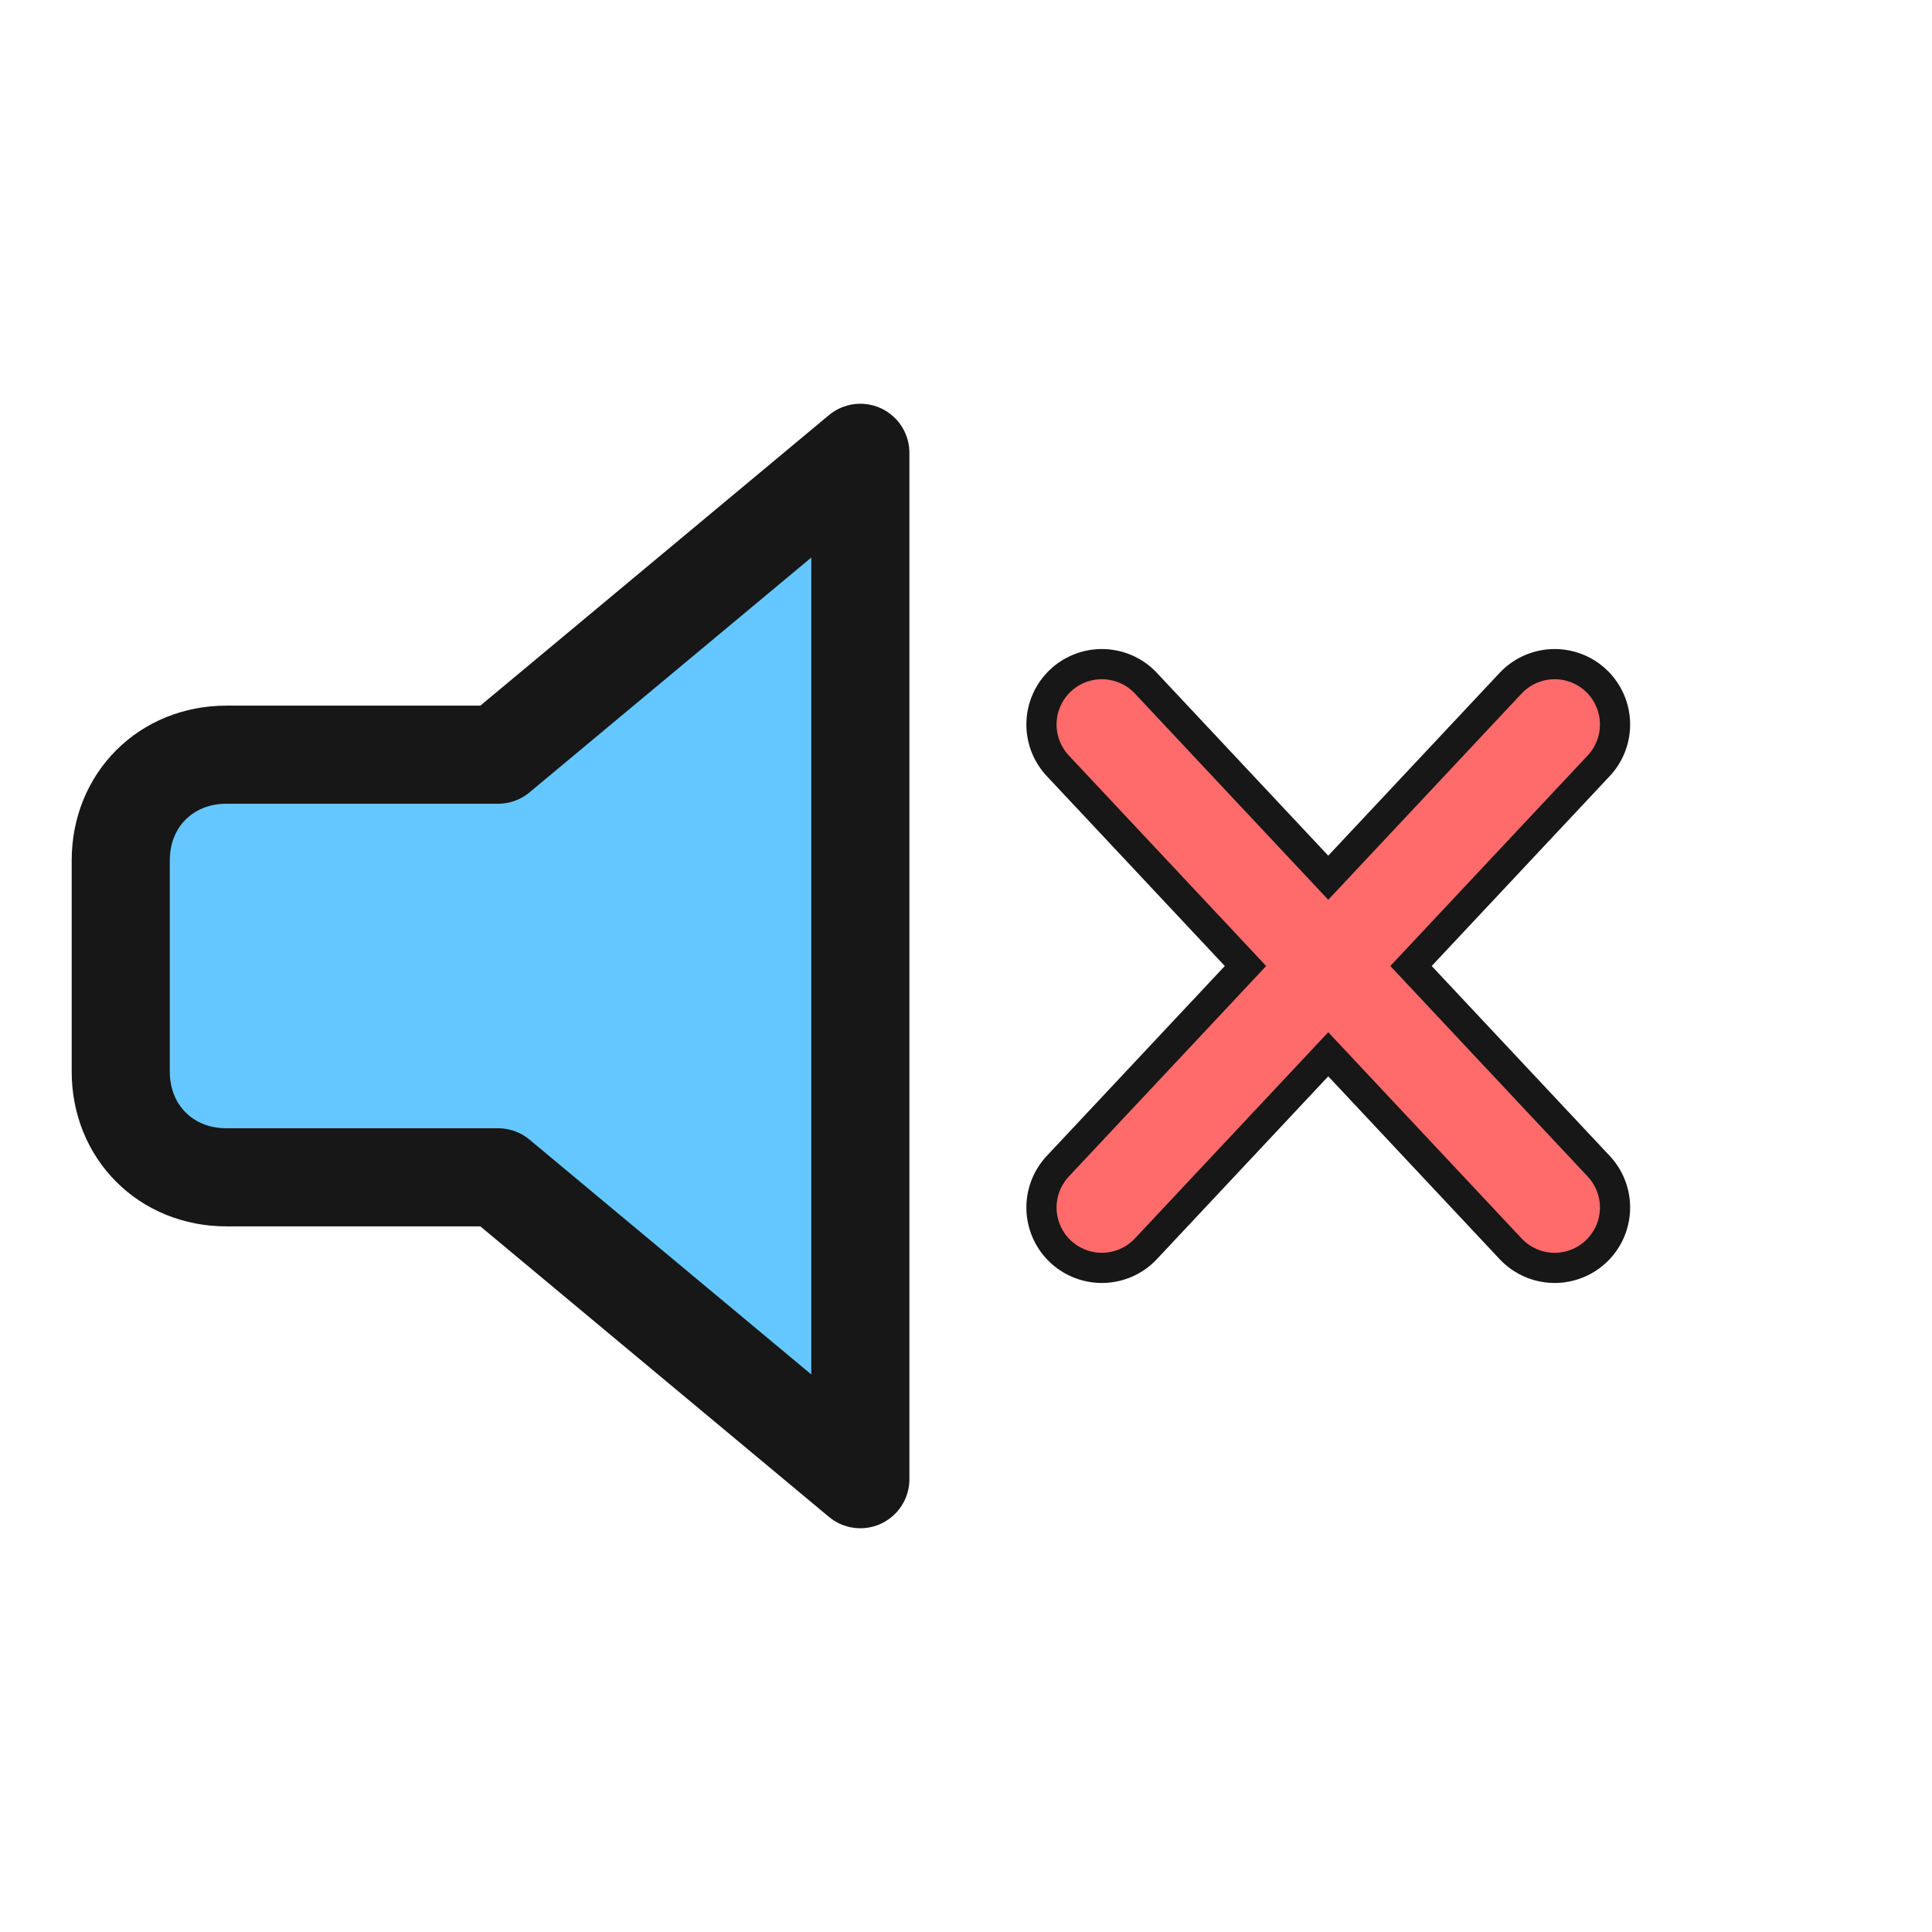
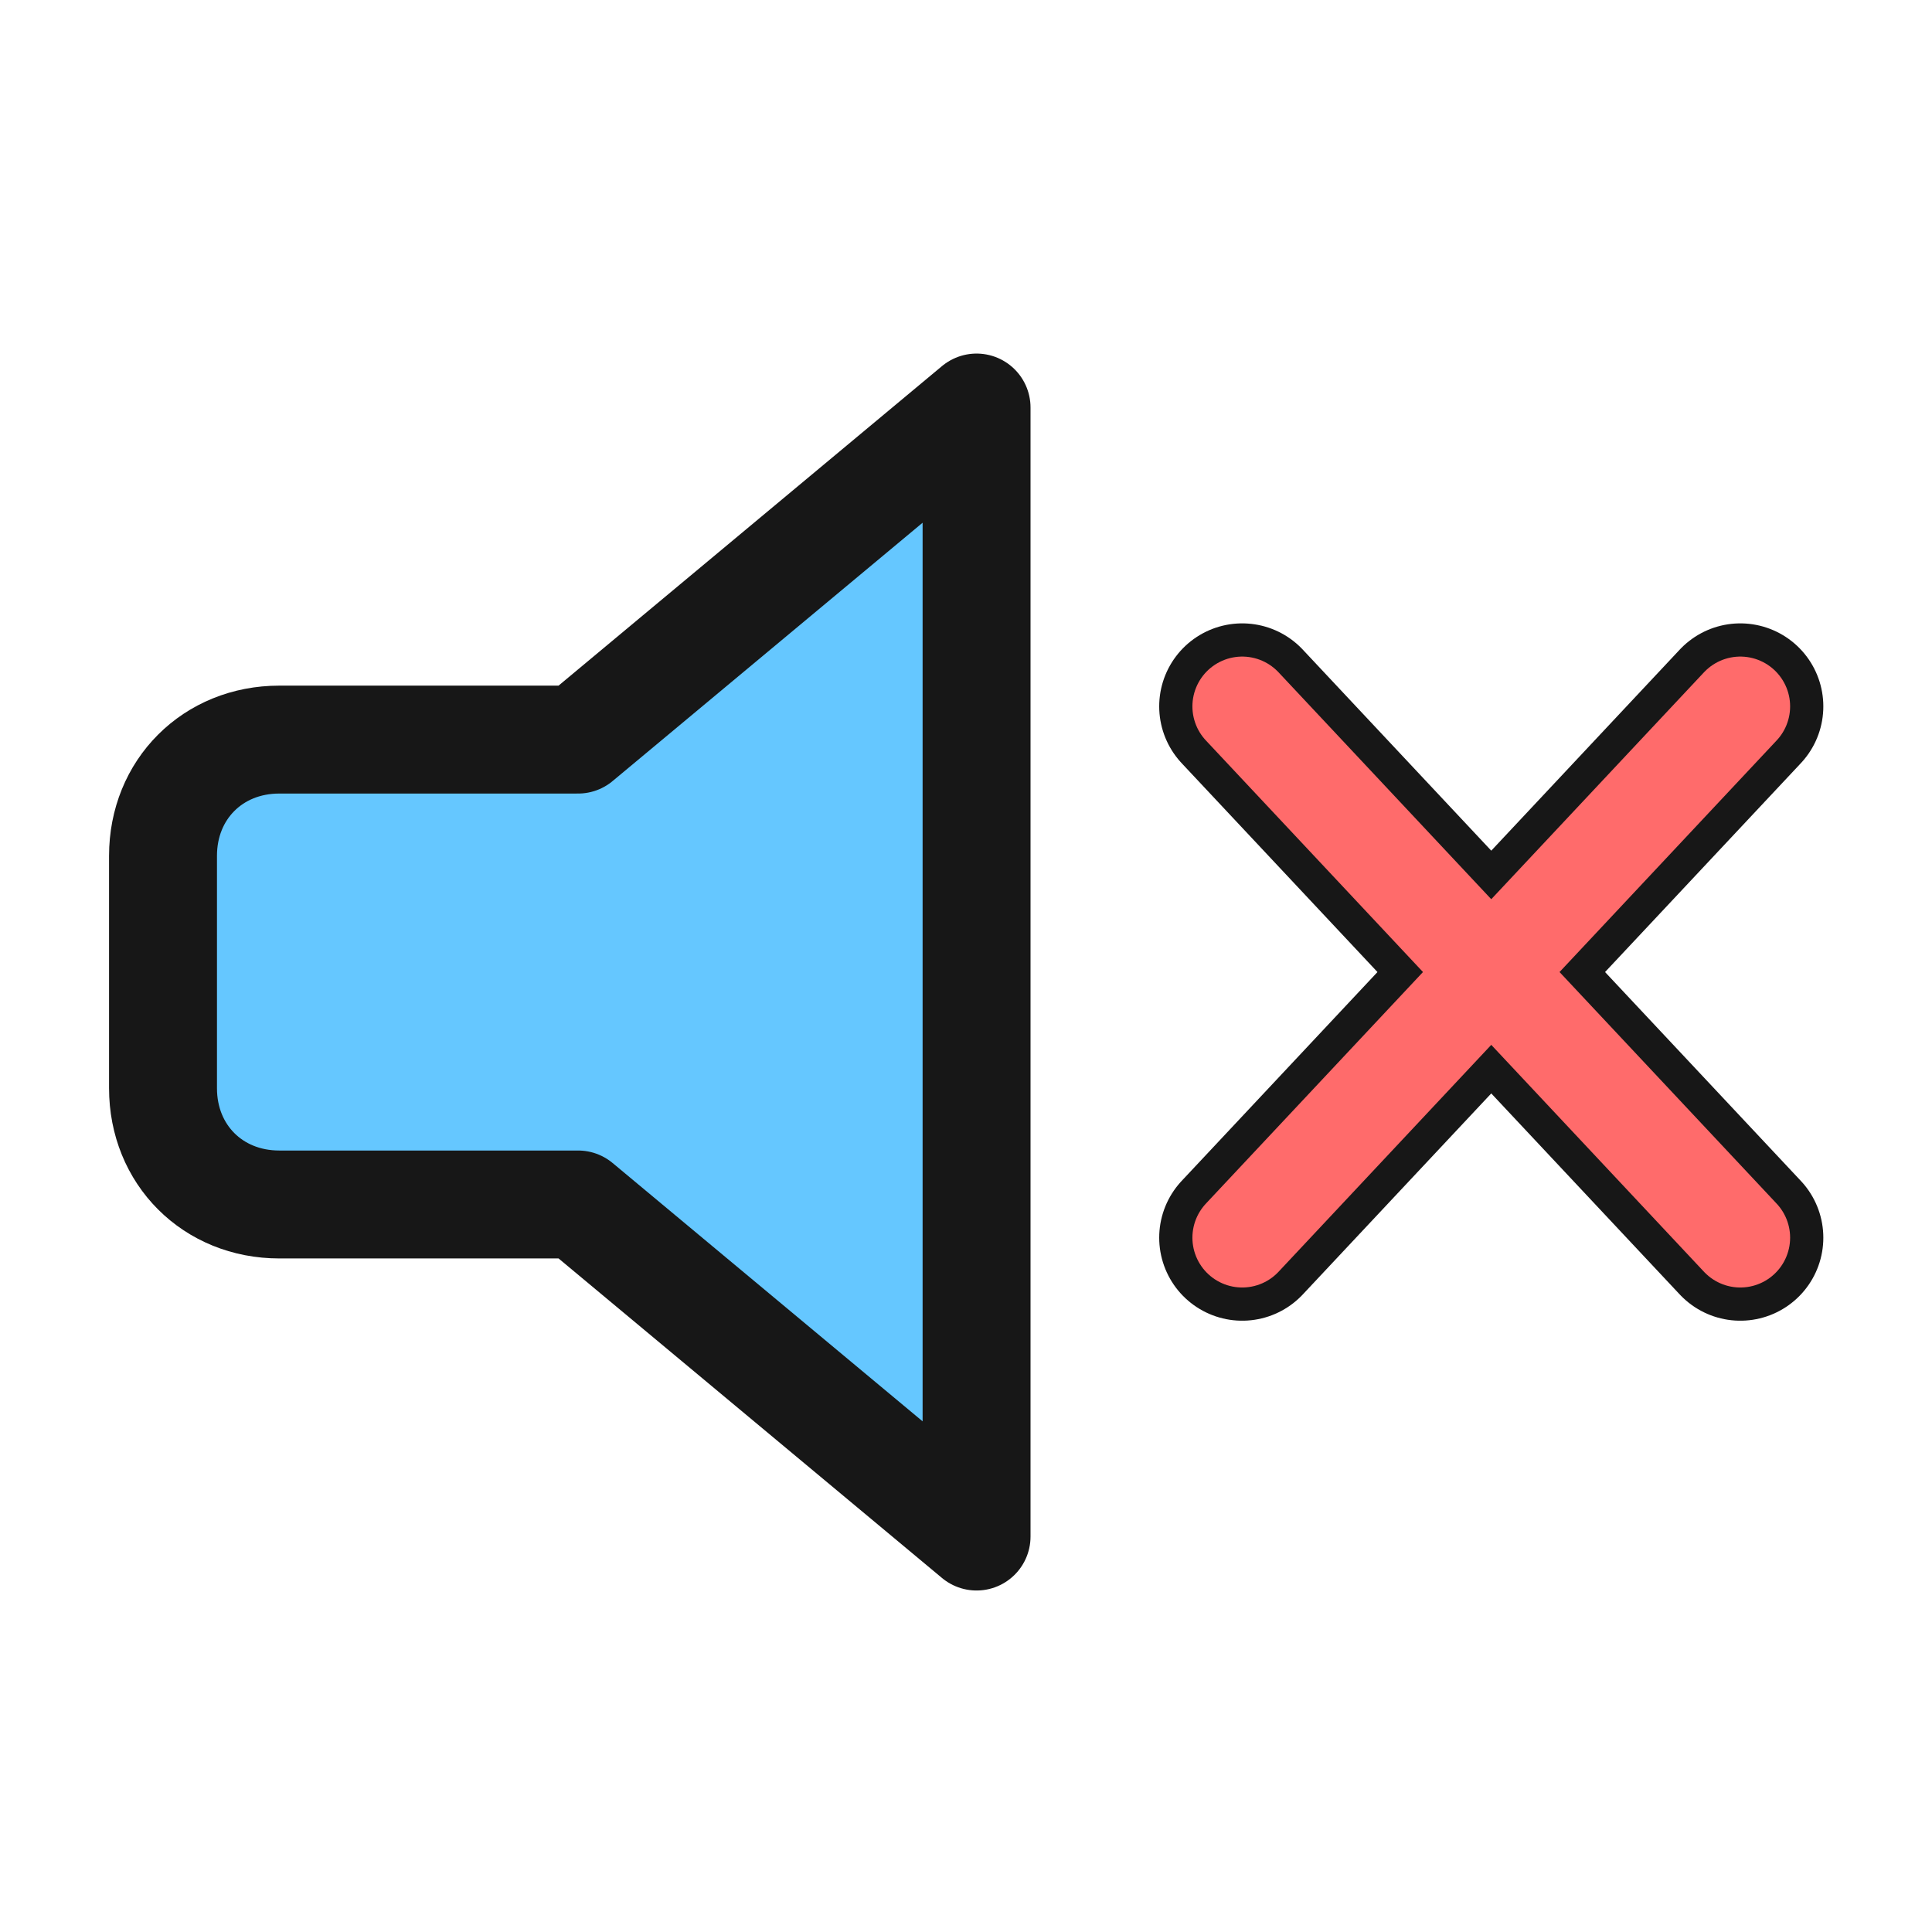
<svg xmlns="http://www.w3.org/2000/svg" viewBox="0 0 256 256" width="256" height="256">
-   <path d="M 30 100              L 66 100              L 114 60              L 114 196              L 66 156              L 30 156              C 22 156, 16 150, 16 142              L 16 114              C 16 106, 22 100, 30 100 Z" fill="#65C7FF" stroke="#171717" stroke-width="13" stroke-linejoin="round" stroke-linecap="round" />
-   <line x1="146" y1="96" x2="206" y2="160" stroke="#171717" stroke-width="20" stroke-linecap="round" />
-   <line x1="206" y1="96" x2="146" y2="160" stroke="#171717" stroke-width="20" stroke-linecap="round" />
-   <line x1="146" y1="96" x2="206" y2="160" stroke="#FF6B6B" stroke-width="12" stroke-linecap="round" />
-   <line x1="206" y1="96" x2="146" y2="160" stroke="#FF6B6B" stroke-width="12" stroke-linecap="round" />
+   <g transform="translate(4, -12) scale(1.10)">
+     <path d="M 30 100              L 66 100              L 114 60              L 114 196              L 66 156              L 30 156              C 22 156, 16 150, 16 142              L 16 114              C 16 106, 22 100, 30 100 Z" fill="#65C7FF" stroke="#171717" stroke-width="13" stroke-linejoin="round" stroke-linecap="round" />
+     <line x1="146" y1="96" x2="206" y2="160" stroke="#171717" stroke-width="20" stroke-linecap="round" />
+     <line x1="206" y1="96" x2="146" y2="160" stroke="#171717" stroke-width="20" stroke-linecap="round" />
+     <line x1="146" y1="96" x2="206" y2="160" stroke="#FF6B6B" stroke-width="12" stroke-linecap="round" />
+     <line x1="206" y1="96" x2="146" y2="160" stroke="#FF6B6B" stroke-width="12" stroke-linecap="round" />
+   </g>
</svg>
